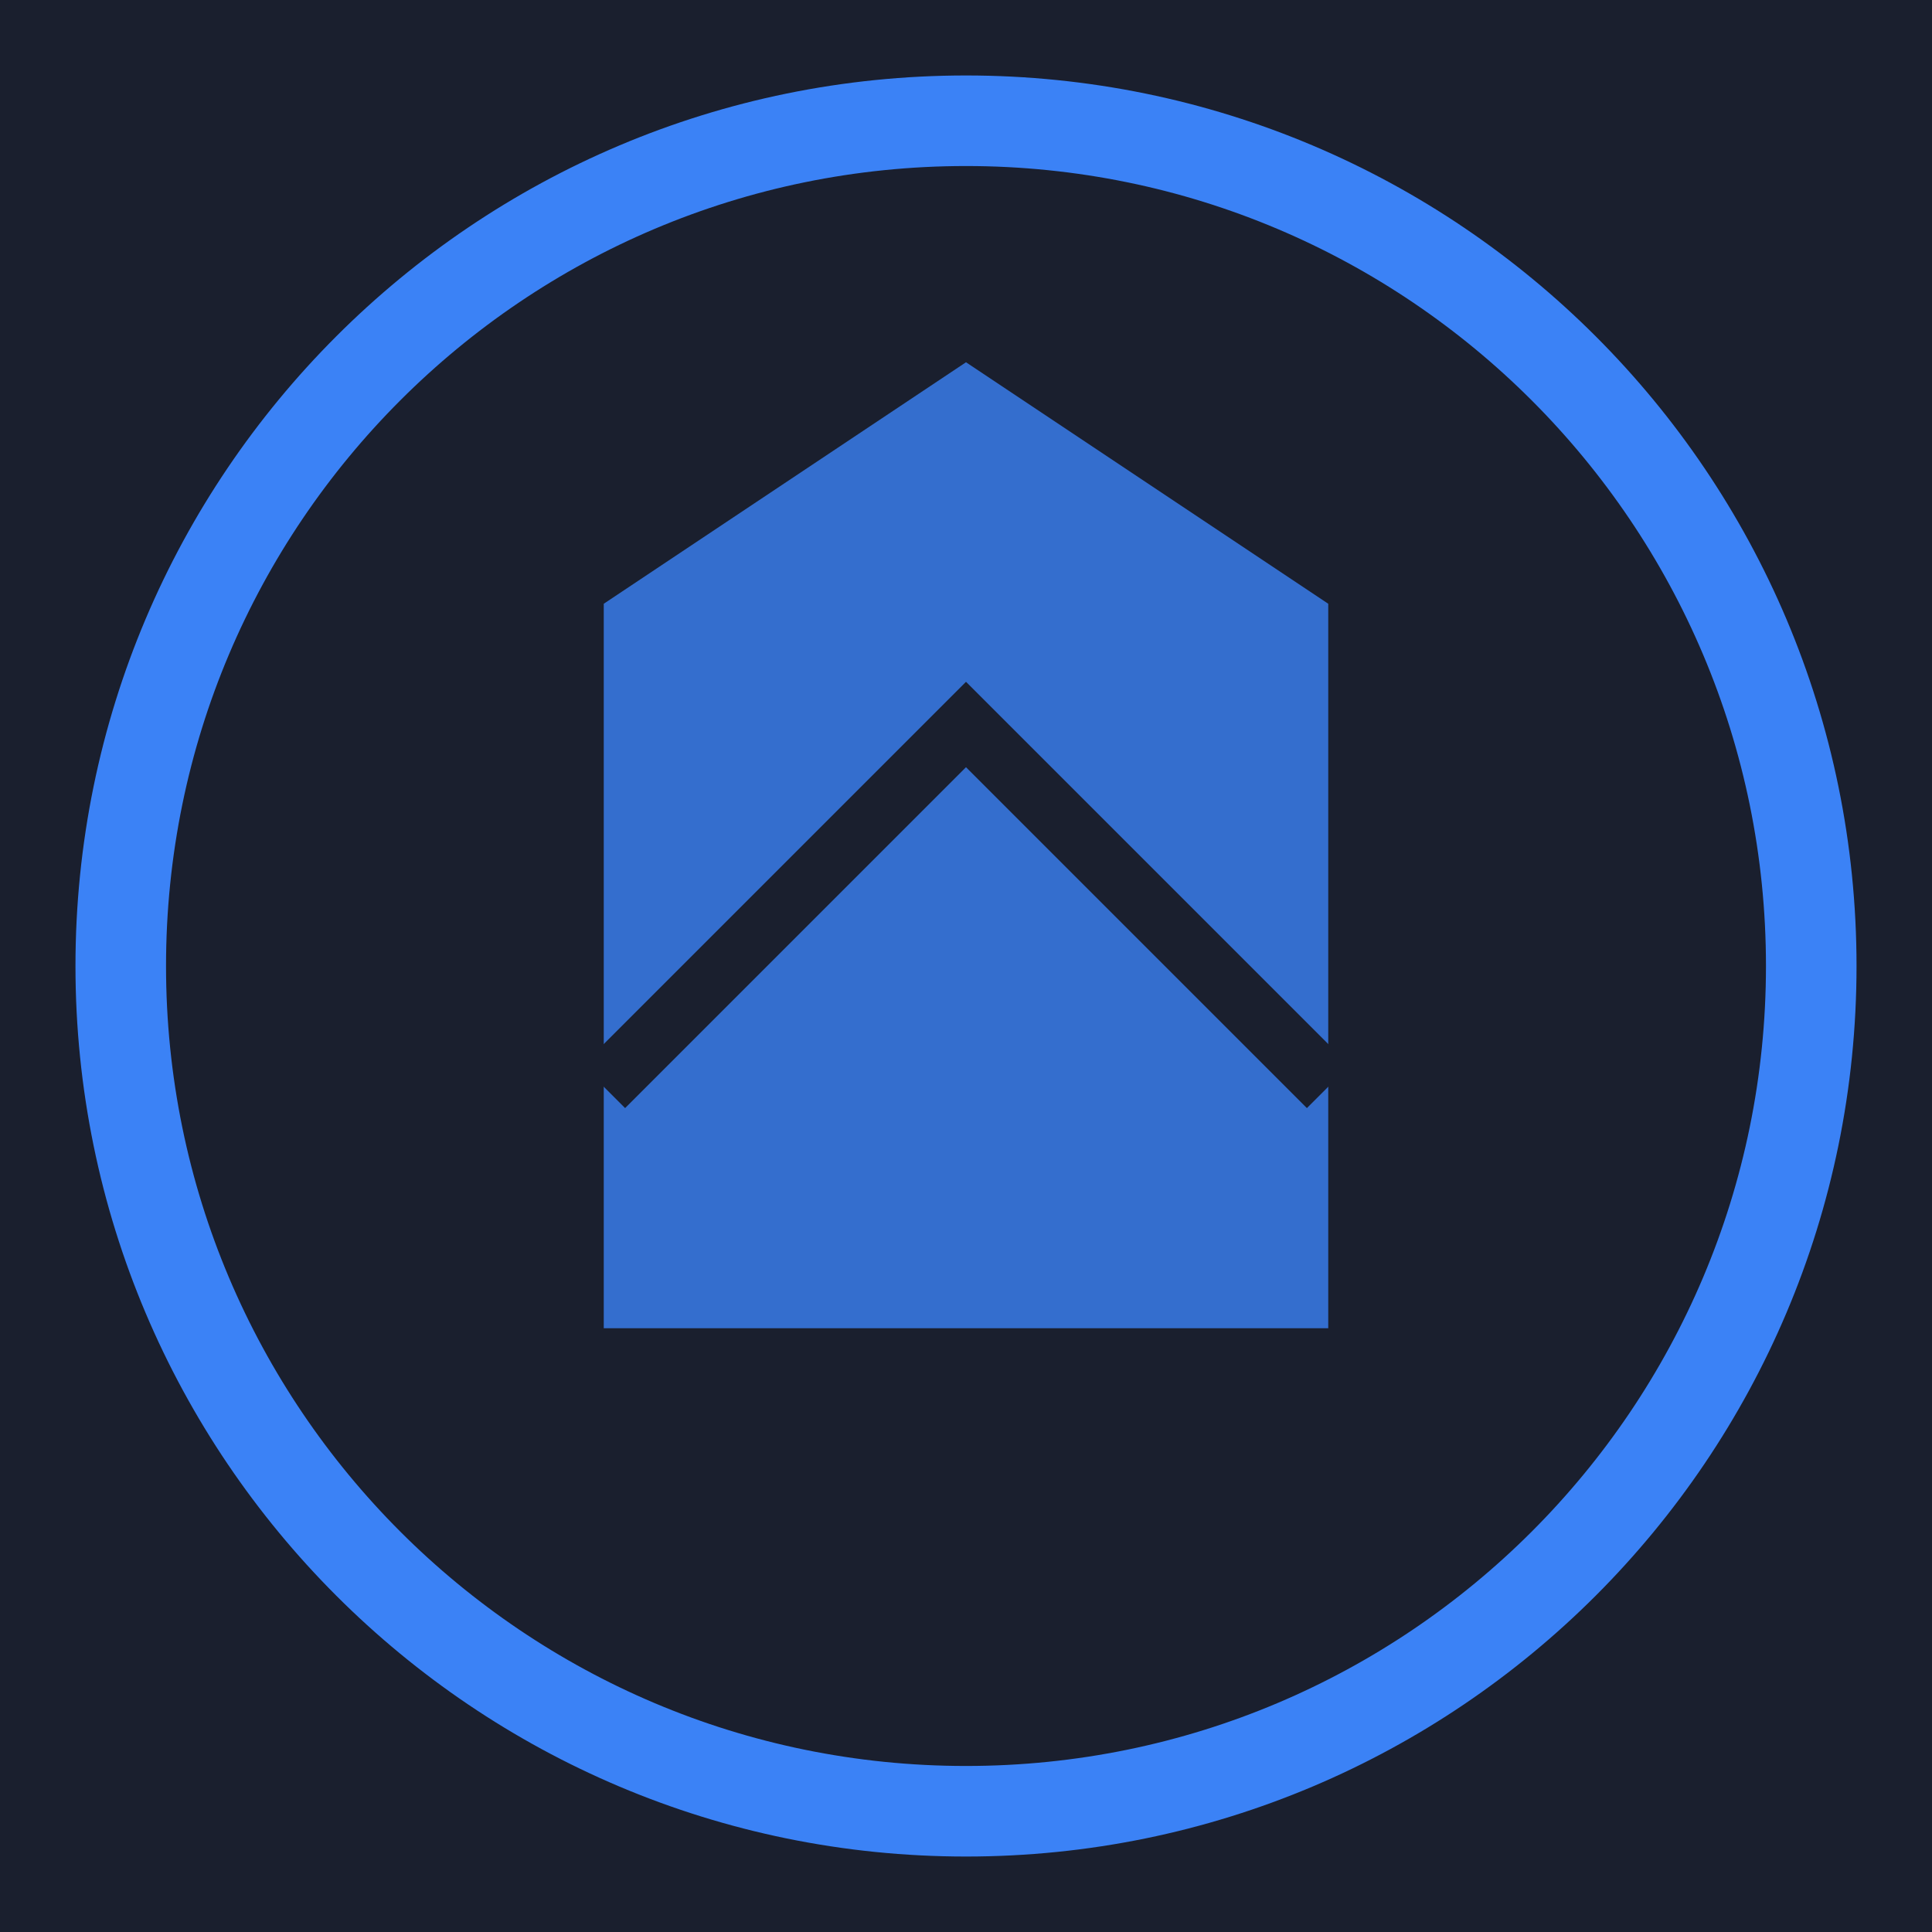
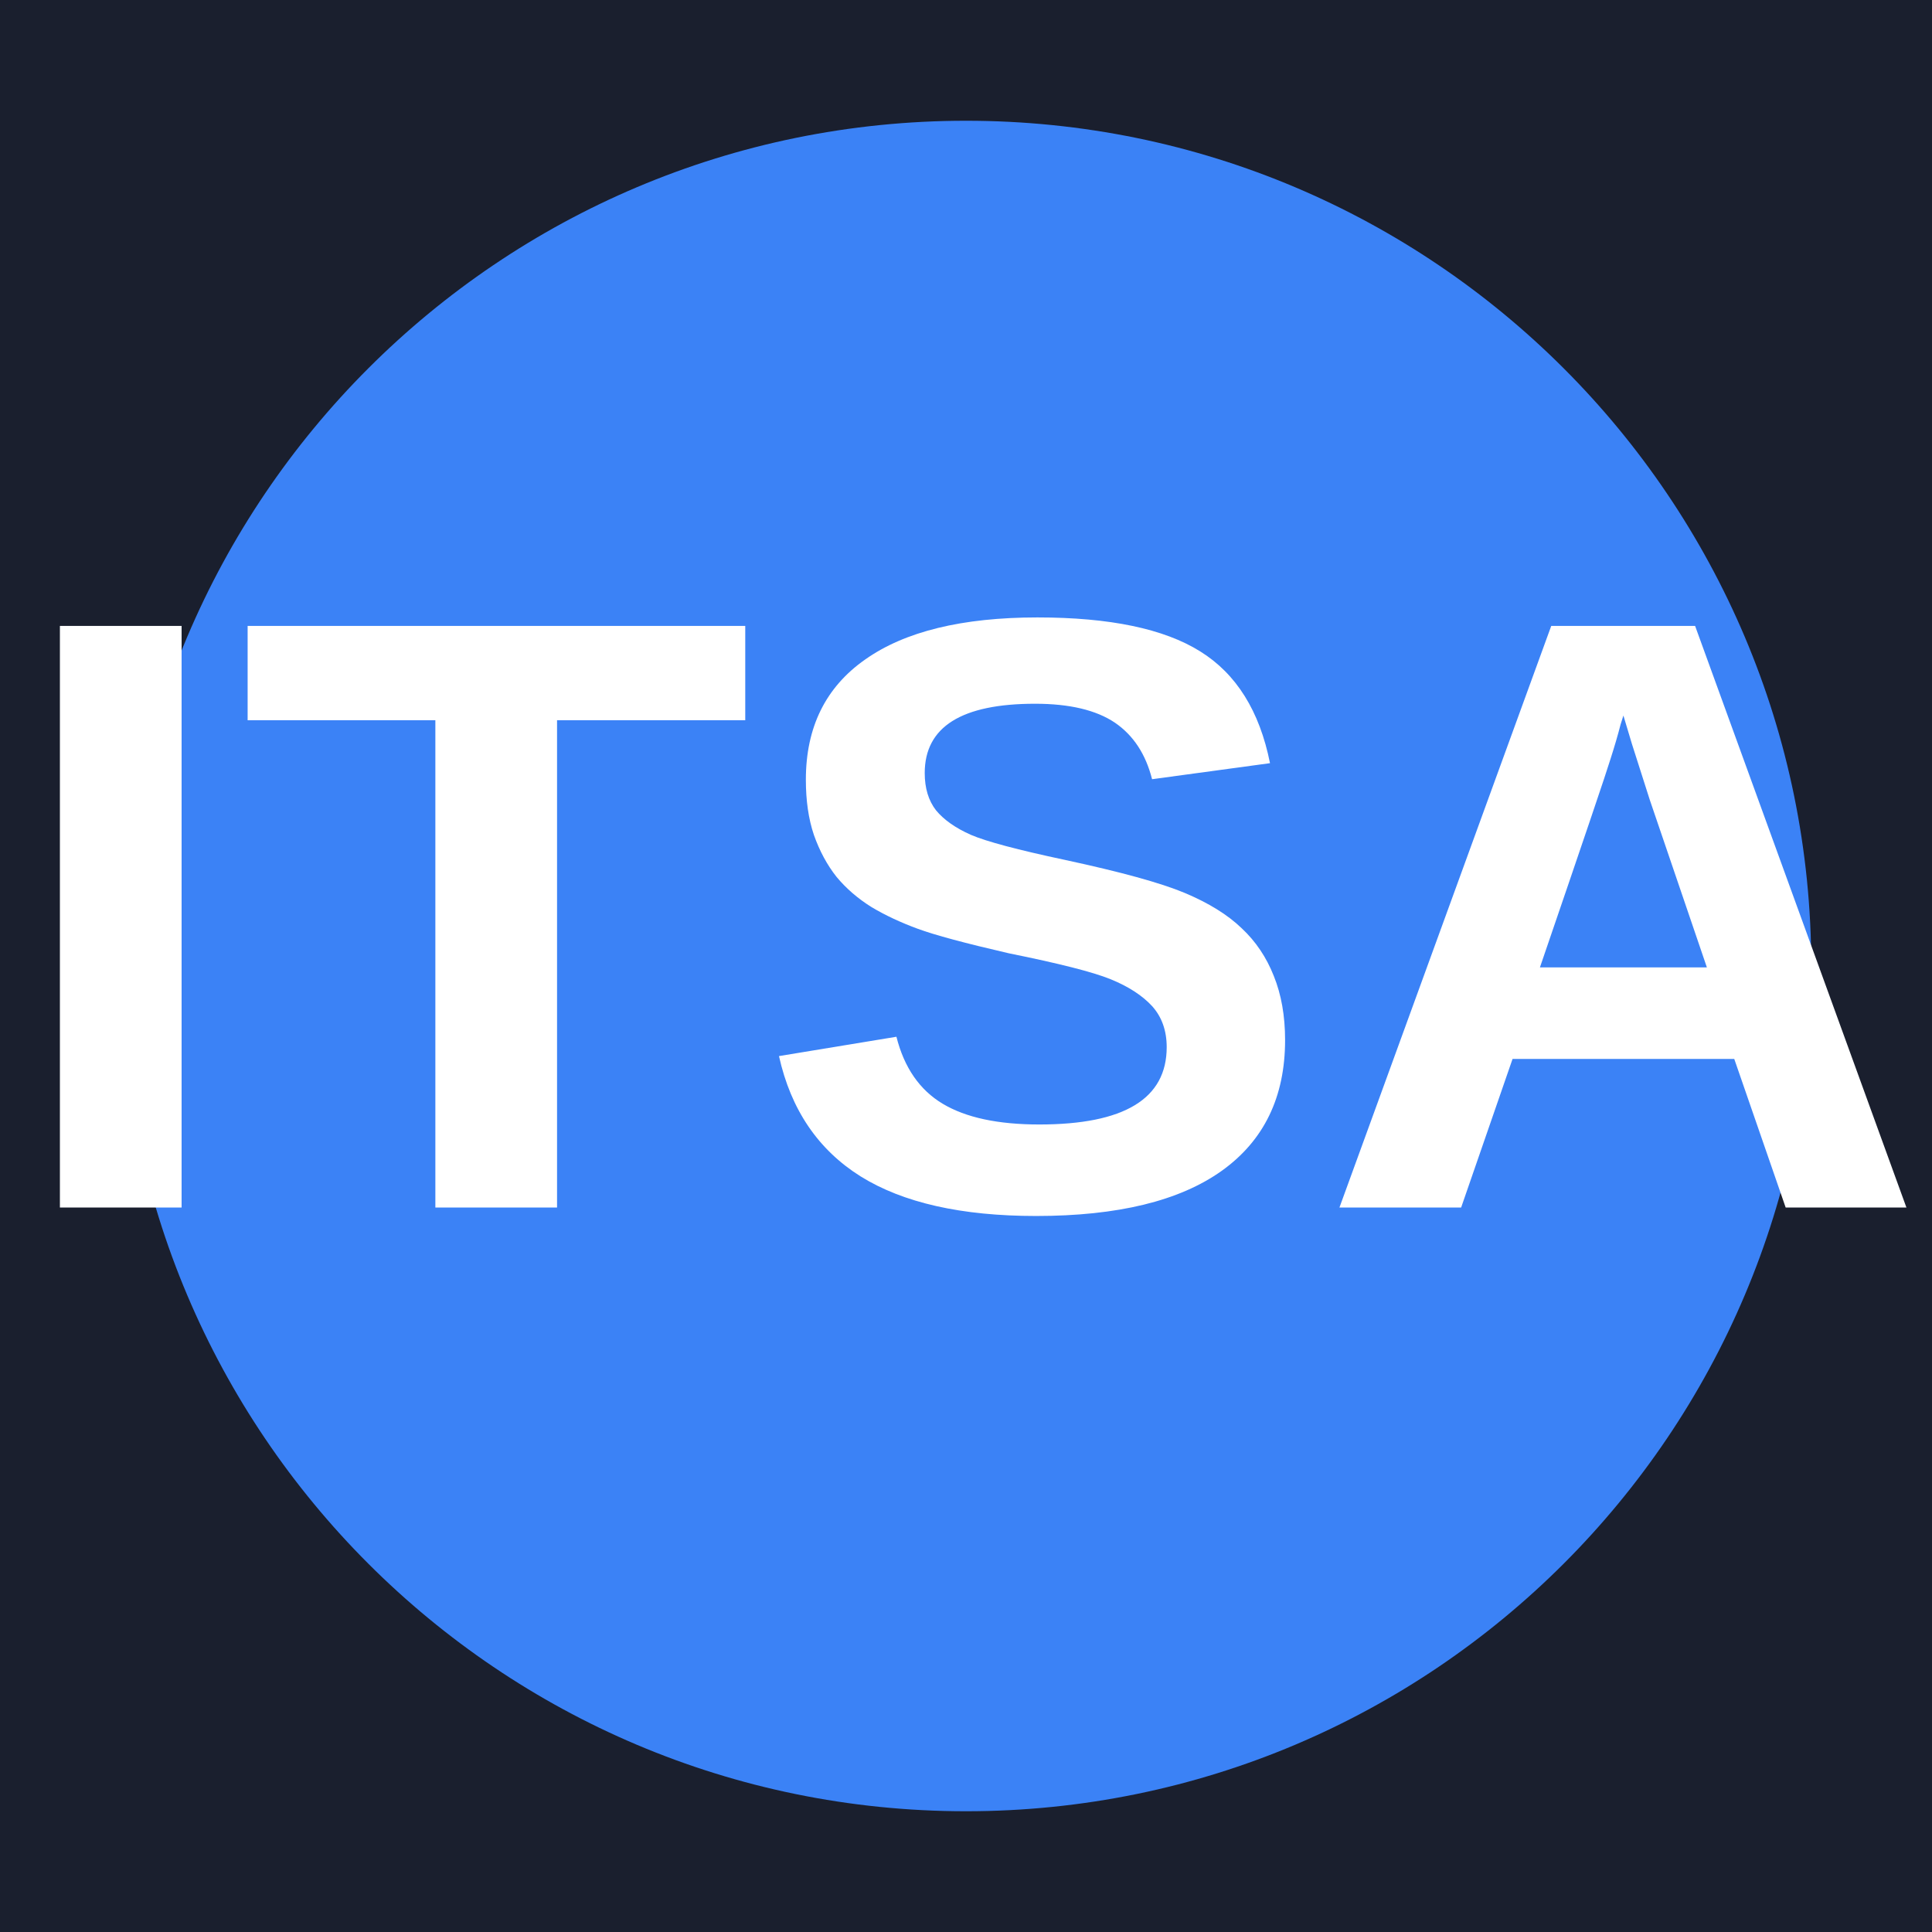
<svg xmlns="http://www.w3.org/2000/svg" viewBox="0 0 64 64">
  <rect width="64" height="64" fill="#1a1f2e" />
-   <circle cx="32" cy="32" r="28" fill="none" stroke="#3b82f6" stroke-width="3" />
-   <path d="M32 12 L44 20 L44 44 L20 44 L20 20 Z" fill="#3b82f6" opacity="0.8" />
-   <path d="M20 36 L32 24 L44 36" stroke="#1a1f2e" stroke-width="2" fill="none" />
+   <circle cx="32" cy="32" r="28" fill="#3b82f6" />
+   <text x="32" y="40" font-family="Arial, sans-serif" font-size="28" font-weight="bold" text-anchor="middle" fill="white">ITSA</text>
</svg>
